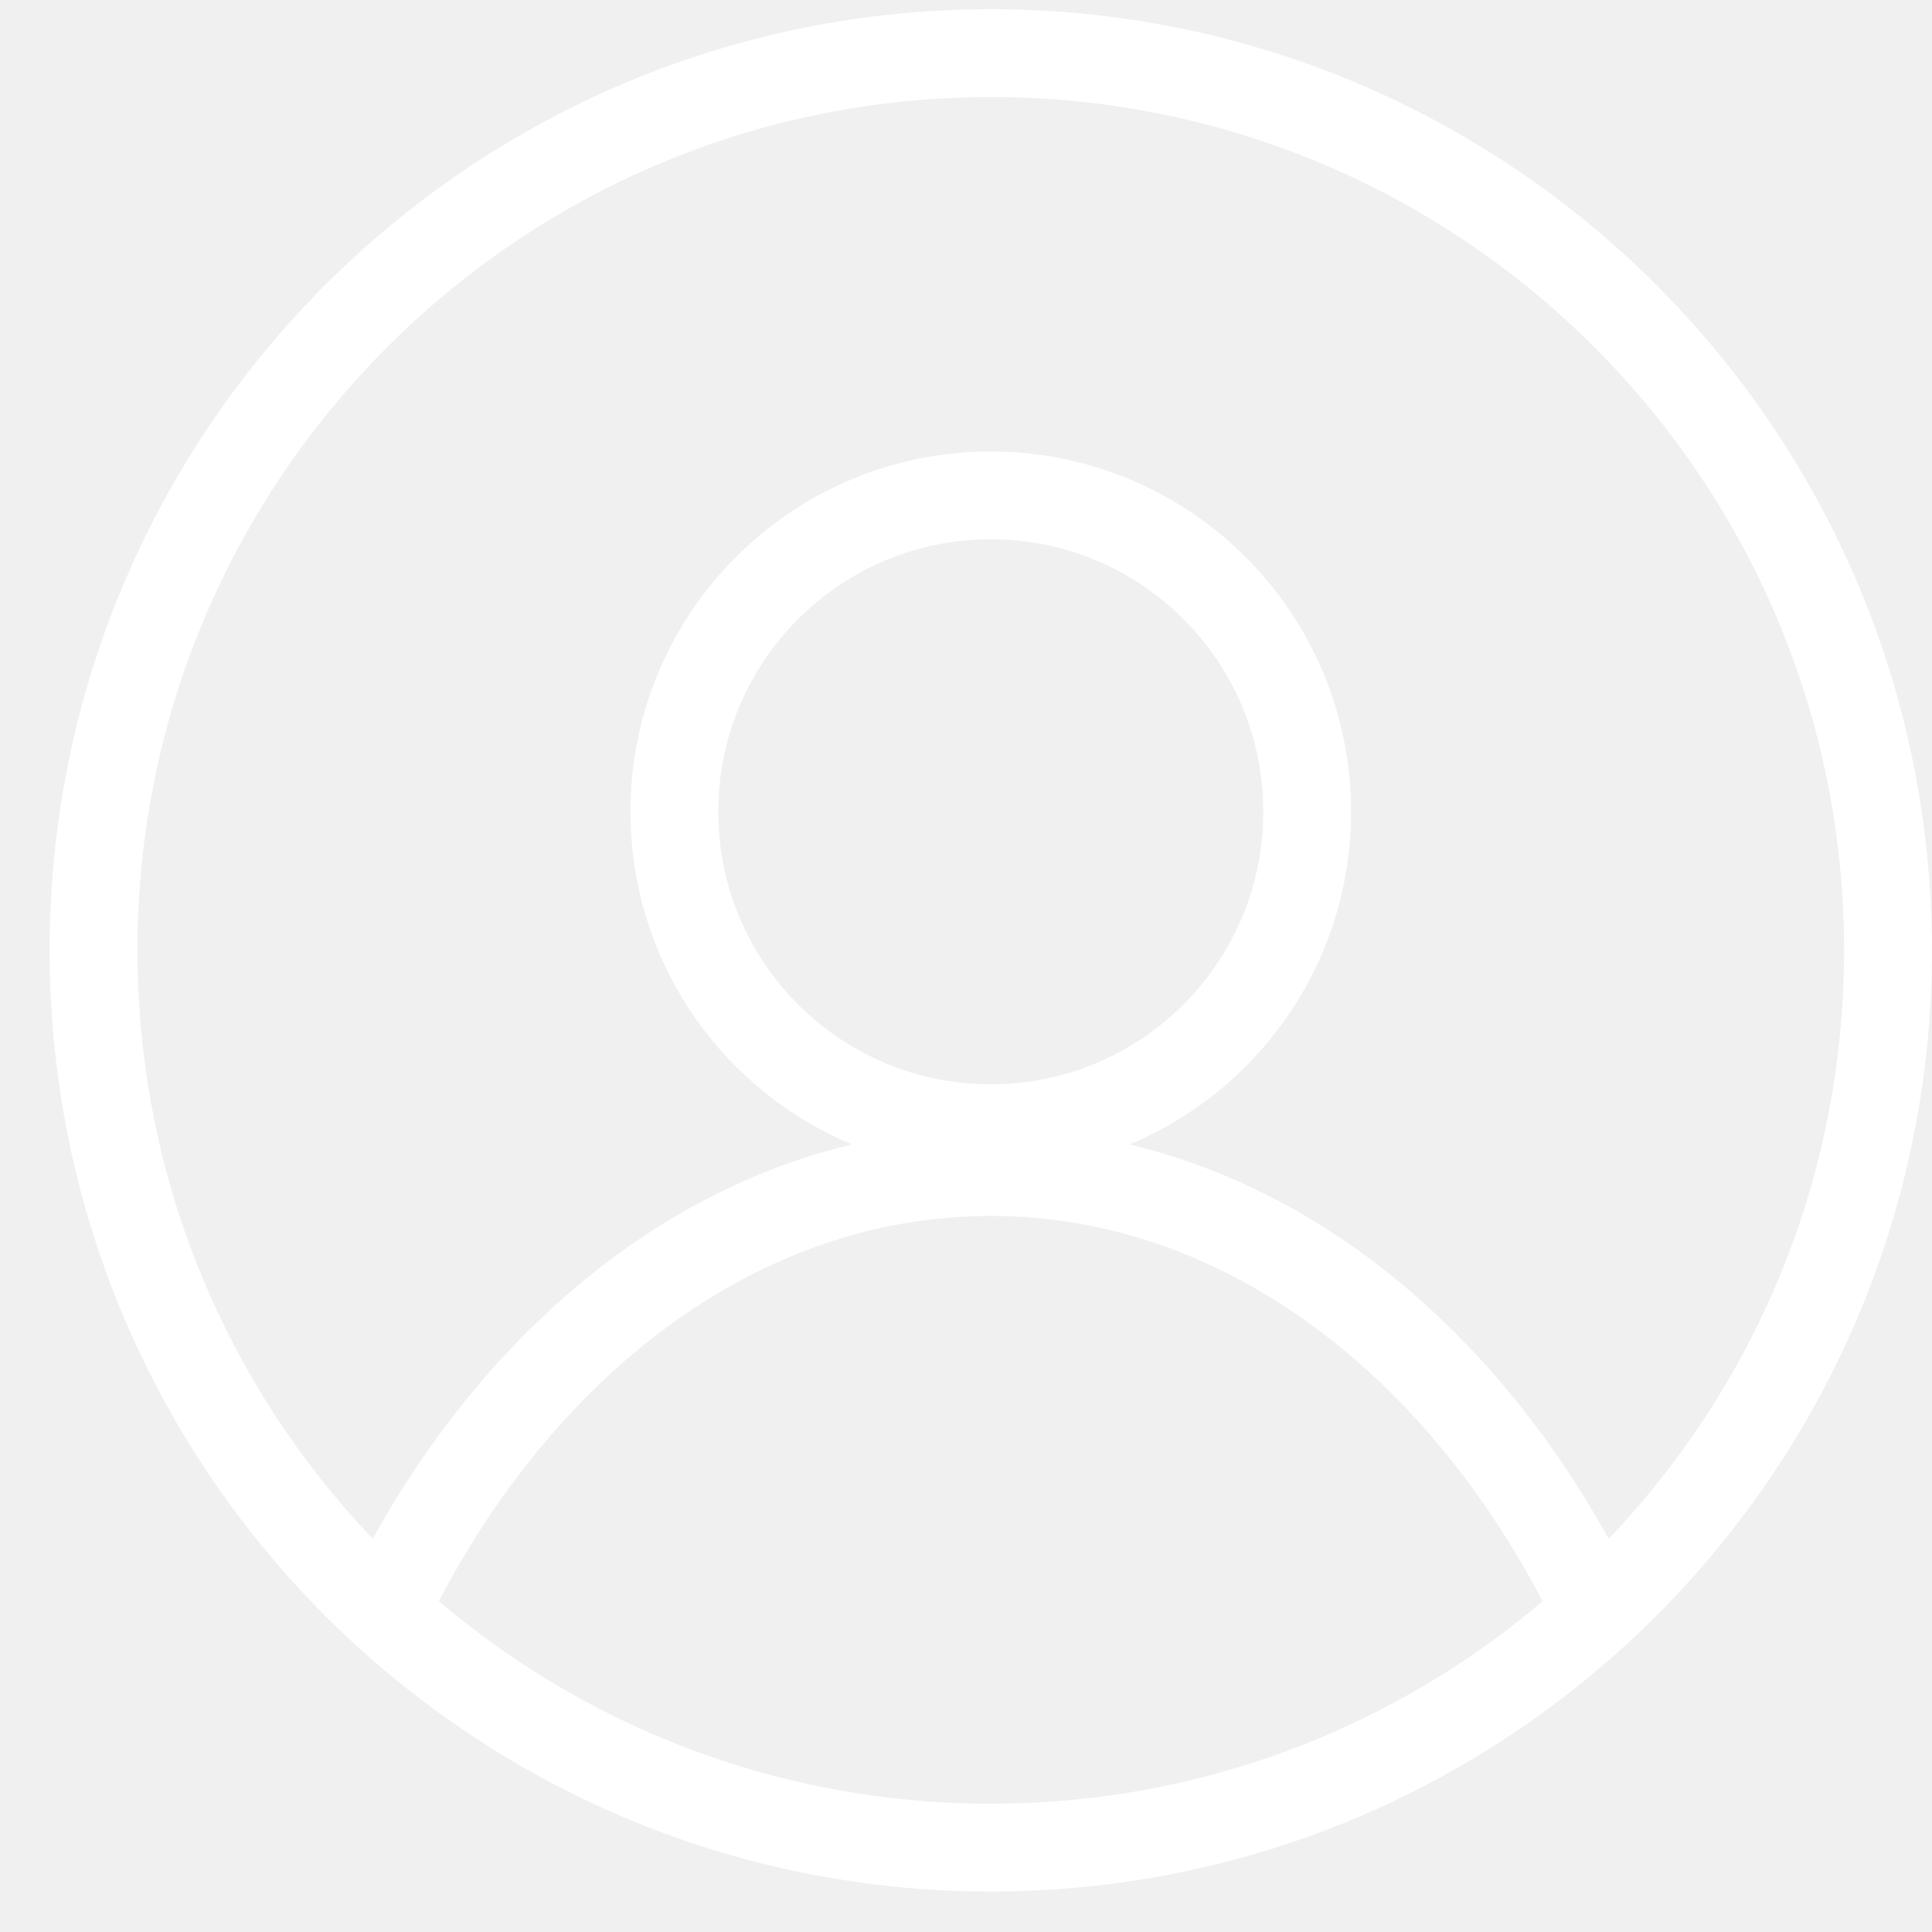
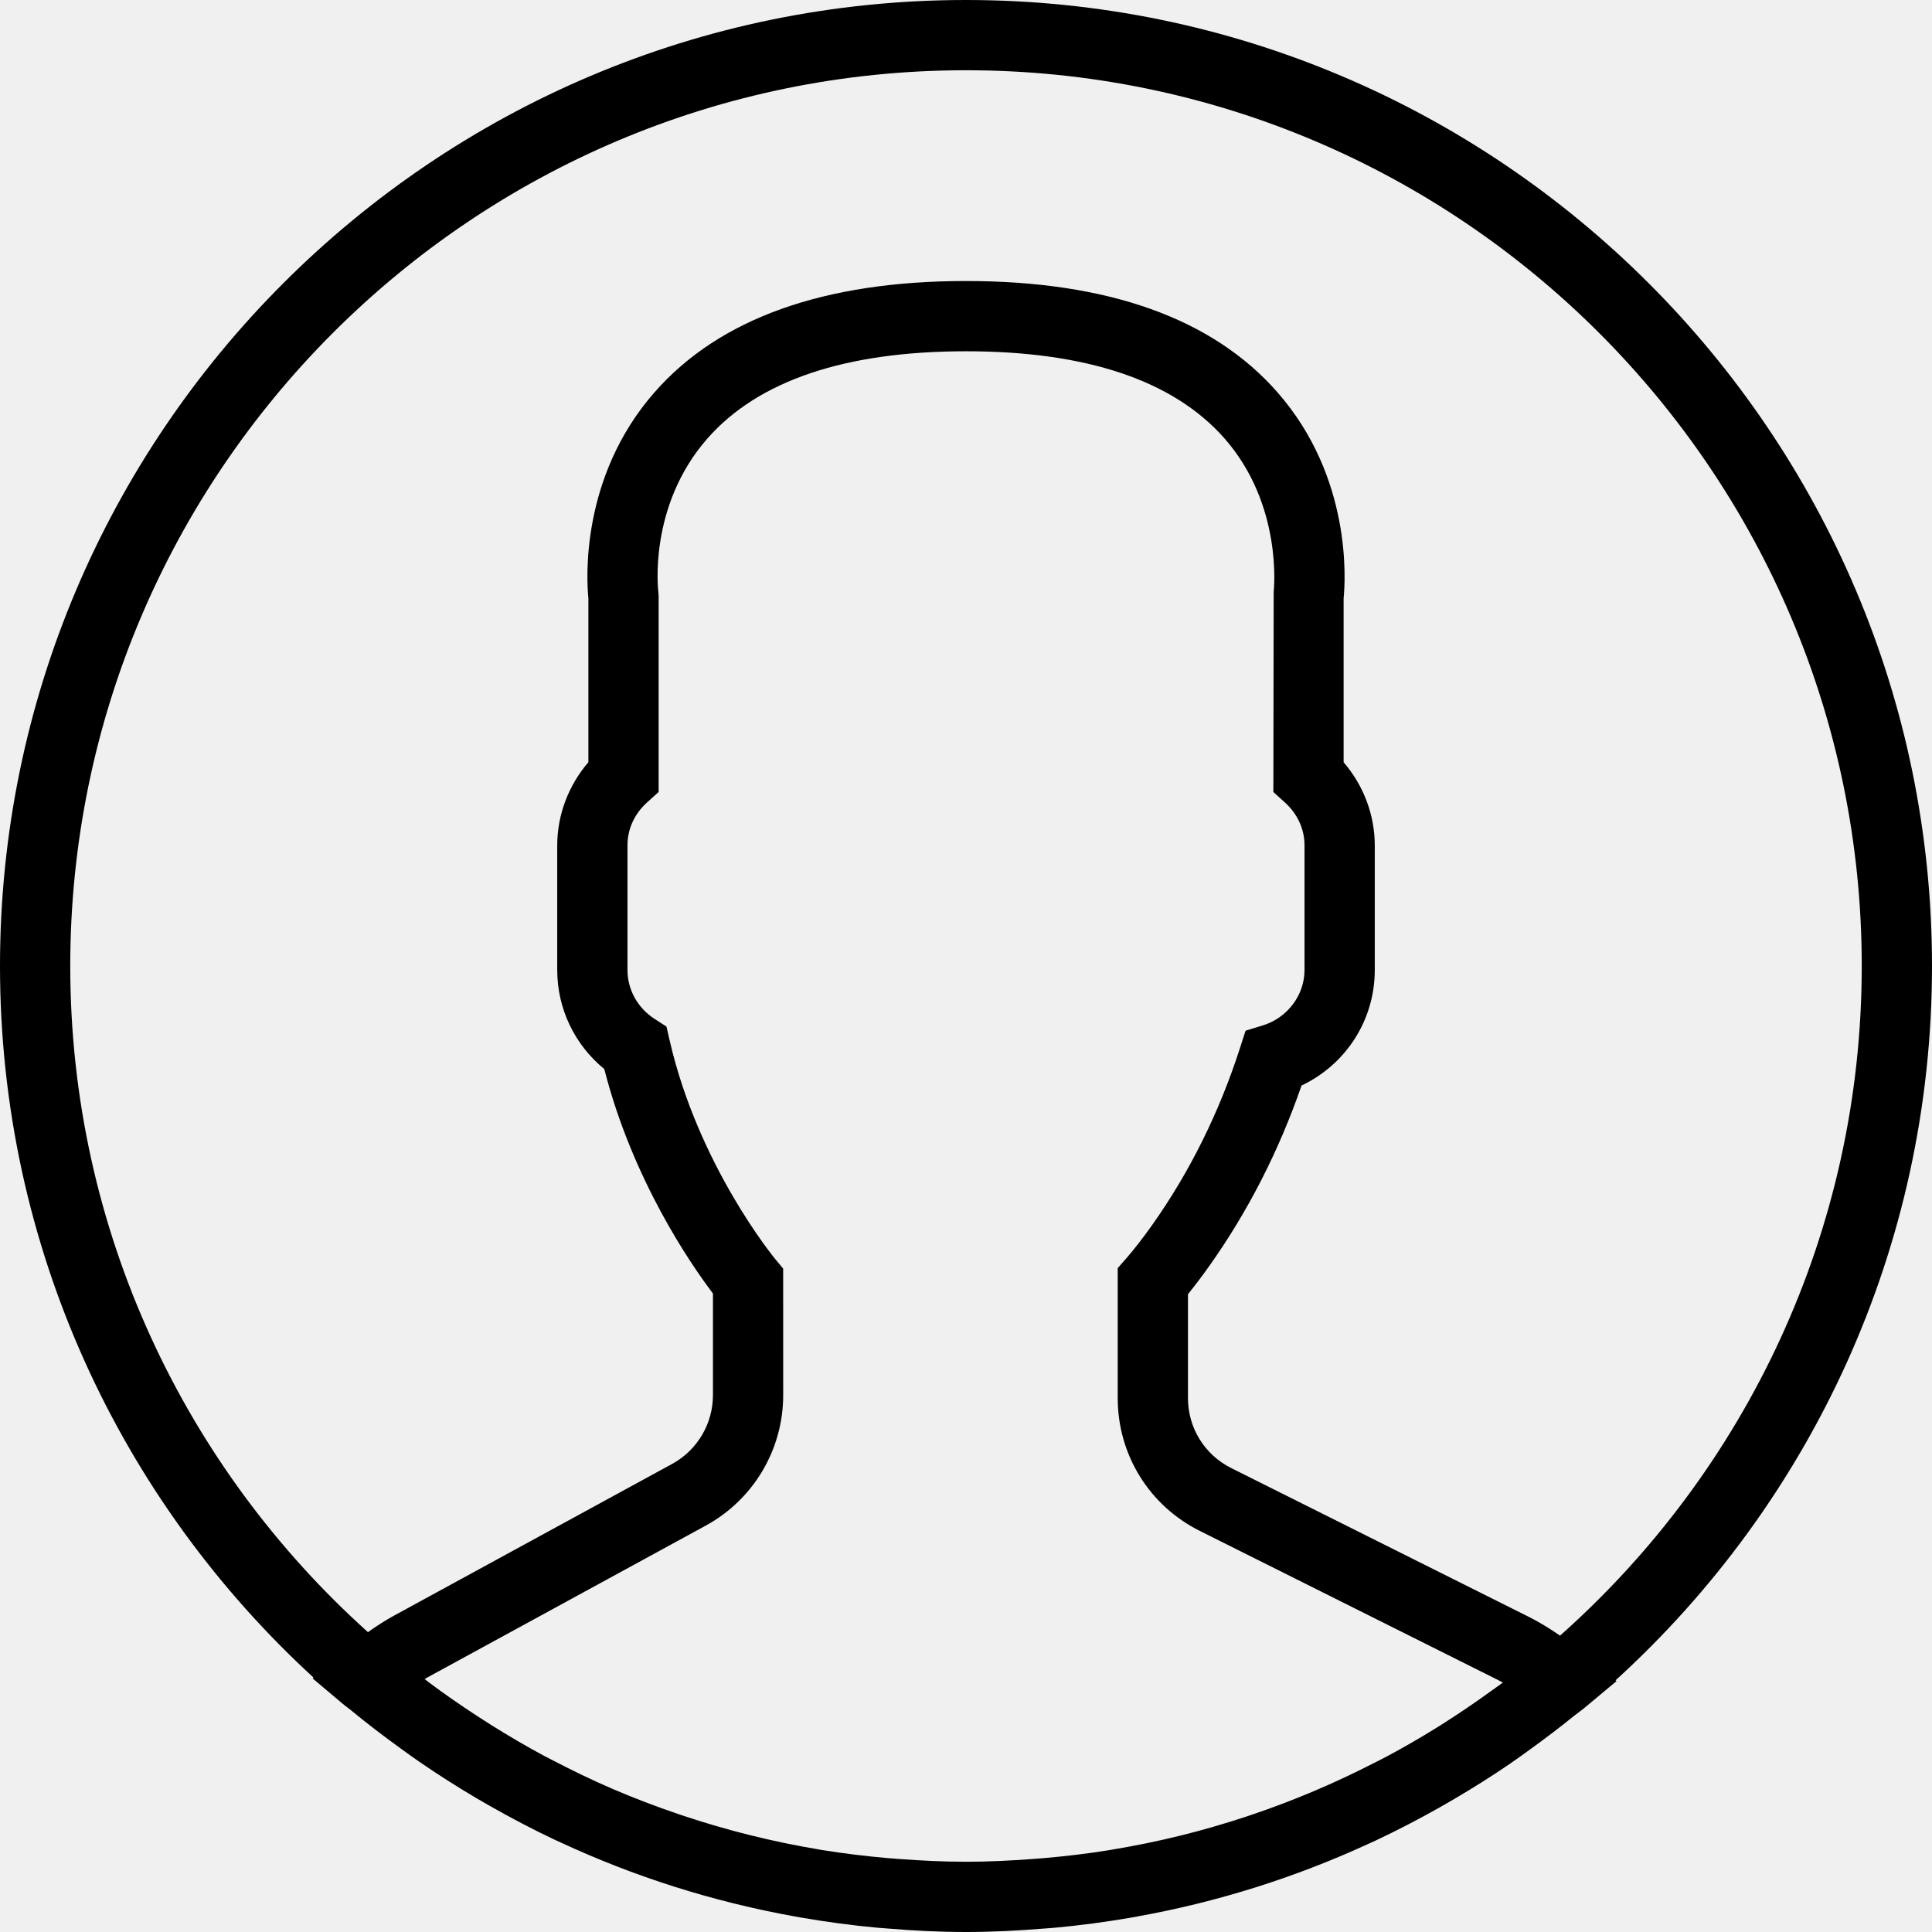
- <svg xmlns="http://www.w3.org/2000/svg" width="22" height="22" viewBox="0 0 22 22" fill="none">
-   <circle cx="11.282" cy="10.822" r="10.217" stroke="white" />
-   <circle cx="11.282" cy="9.244" r="3.603" stroke="white" />
-   <path d="M4.314 18.488C5.747 15.405 8.331 13.346 11.281 13.346C14.231 13.346 16.816 15.405 18.248 18.488" stroke="white" />
+ <svg xmlns="http://www.w3.org/2000/svg" version="1.1" id="Capa_1" x="0px" y="0px" viewBox="0 0 55 55" style="enable-background:new 0 0 55 55;" xml:space="preserve">
+   <path d="M55,27.5C55,12.337,42.663,0,27.5,0S0,12.337,0,27.5c0,8.009,3.444,15.228,8.926,20.258l-0.026,0.023l0.892,0.752  c0.058,0.049,0.121,0.089,0.179,0.137c0.474,0.393,0.965,0.766,1.465,1.127c0.162,0.117,0.324,0.234,0.489,0.348  c0.534,0.368,1.082,0.717,1.642,1.048c0.122,0.072,0.245,0.142,0.368,0.212c0.613,0.349,1.239,0.678,1.88,0.98  c0.047,0.022,0.095,0.042,0.142,0.064c2.089,0.971,4.319,1.684,6.651,2.105c0.061,0.011,0.122,0.022,0.184,0.033  c0.724,0.125,1.456,0.225,2.197,0.292c0.09,0.008,0.18,0.013,0.271,0.021C25.998,54.961,26.744,55,27.5,55  c0.749,0,1.488-0.039,2.222-0.098c0.093-0.008,0.186-0.013,0.279-0.021c0.735-0.067,1.461-0.164,2.178-0.287  c0.062-0.011,0.125-0.022,0.187-0.034c2.297-0.412,4.495-1.109,6.557-2.055c0.076-0.035,0.153-0.068,0.229-0.104  c0.617-0.29,1.22-0.603,1.811-0.936c0.147-0.083,0.293-0.167,0.439-0.253c0.538-0.317,1.067-0.648,1.581-1  c0.185-0.126,0.366-0.259,0.549-0.391c0.439-0.316,0.87-0.642,1.289-0.983c0.093-0.075,0.193-0.14,0.284-0.217l0.915-0.764  l-0.027-0.023C51.523,42.802,55,35.55,55,27.5z M2,27.5C2,13.439,13.439,2,27.5,2S53,13.439,53,27.5  c0,7.577-3.325,14.389-8.589,19.063c-0.294-0.203-0.59-0.385-0.893-0.537l-8.467-4.233c-0.76-0.38-1.232-1.144-1.232-1.993v-2.957  c0.196-0.242,0.403-0.516,0.617-0.817c1.096-1.548,1.975-3.27,2.616-5.123c1.267-0.602,2.085-1.864,2.085-3.289v-3.545  c0-0.867-0.318-1.708-0.887-2.369v-4.667c0.052-0.519,0.236-3.448-1.883-5.864C34.524,9.065,31.541,8,27.5,8  s-7.024,1.065-8.867,3.168c-2.119,2.416-1.935,5.345-1.883,5.864v4.667c-0.568,0.661-0.887,1.502-0.887,2.369v3.545  c0,1.101,0.494,2.128,1.34,2.821c0.81,3.173,2.477,5.575,3.093,6.389v2.894c0,0.816-0.445,1.566-1.162,1.958l-7.907,4.313  c-0.252,0.137-0.502,0.297-0.752,0.476C5.276,41.792,2,35.022,2,27.5z M42.459,48.132c-0.35,0.254-0.706,0.5-1.067,0.735  c-0.166,0.108-0.331,0.216-0.5,0.321c-0.472,0.292-0.952,0.57-1.442,0.83c-0.108,0.057-0.217,0.111-0.326,0.167  c-1.126,0.577-2.291,1.073-3.488,1.476c-0.042,0.014-0.084,0.029-0.127,0.043c-0.627,0.208-1.262,0.393-1.904,0.552  c-0.002,0-0.004,0.001-0.006,0.001c-0.648,0.16-1.304,0.293-1.964,0.402c-0.018,0.003-0.036,0.007-0.054,0.01  c-0.621,0.101-1.247,0.174-1.875,0.229c-0.111,0.01-0.222,0.017-0.334,0.025C28.751,52.97,28.127,53,27.5,53  c-0.634,0-1.266-0.031-1.895-0.078c-0.109-0.008-0.218-0.015-0.326-0.025c-0.634-0.056-1.265-0.131-1.89-0.233  c-0.028-0.005-0.056-0.01-0.084-0.015c-1.322-0.221-2.623-0.546-3.89-0.971c-0.039-0.013-0.079-0.027-0.118-0.04  c-0.629-0.214-1.251-0.451-1.862-0.713c-0.004-0.002-0.009-0.004-0.013-0.006c-0.578-0.249-1.145-0.525-1.705-0.816  c-0.073-0.038-0.147-0.074-0.219-0.113c-0.511-0.273-1.011-0.568-1.504-0.876c-0.146-0.092-0.291-0.185-0.435-0.279  c-0.454-0.297-0.902-0.606-1.338-0.933c-0.045-0.034-0.088-0.07-0.133-0.104c0.032-0.018,0.064-0.036,0.096-0.054l7.907-4.313  c1.36-0.742,2.205-2.165,2.205-3.714l-0.001-3.602l-0.23-0.278c-0.022-0.025-2.184-2.655-3.001-6.216l-0.091-0.396l-0.341-0.221  c-0.481-0.311-0.769-0.831-0.769-1.392v-3.545c0-0.465,0.197-0.898,0.557-1.223l0.33-0.298v-5.57l-0.009-0.131  c-0.003-0.024-0.298-2.429,1.396-4.36C21.583,10.837,24.061,10,27.5,10c3.426,0,5.896,0.83,7.346,2.466  c1.692,1.911,1.415,4.361,1.413,4.381l-0.009,5.701l0.33,0.298c0.359,0.324,0.557,0.758,0.557,1.223v3.545  c0,0.713-0.485,1.36-1.181,1.575l-0.497,0.153l-0.16,0.495c-0.59,1.833-1.43,3.526-2.496,5.032c-0.262,0.37-0.517,0.698-0.736,0.949  l-0.248,0.283V39.8c0,1.612,0.896,3.062,2.338,3.782l8.467,4.233c0.054,0.027,0.107,0.055,0.16,0.083  C42.677,47.979,42.567,48.054,42.459,48.132z" />
+   <g>
+ </g>
+   <g>
+ </g>
+   <g>
+ </g>
+   <g>
+ </g>
+   <g>
+ </g>
+   <g>
+ </g>
+   <g>
+ </g>
+   <g>
+ </g>
+   <g>
+ </g>
+   <g>
+ </g>
+   <g>
+ </g>
+   <g>
+ </g>
+   <g>
+ </g>
+   <g>
+ </g>
+   <g>
+ </g>
</svg>
